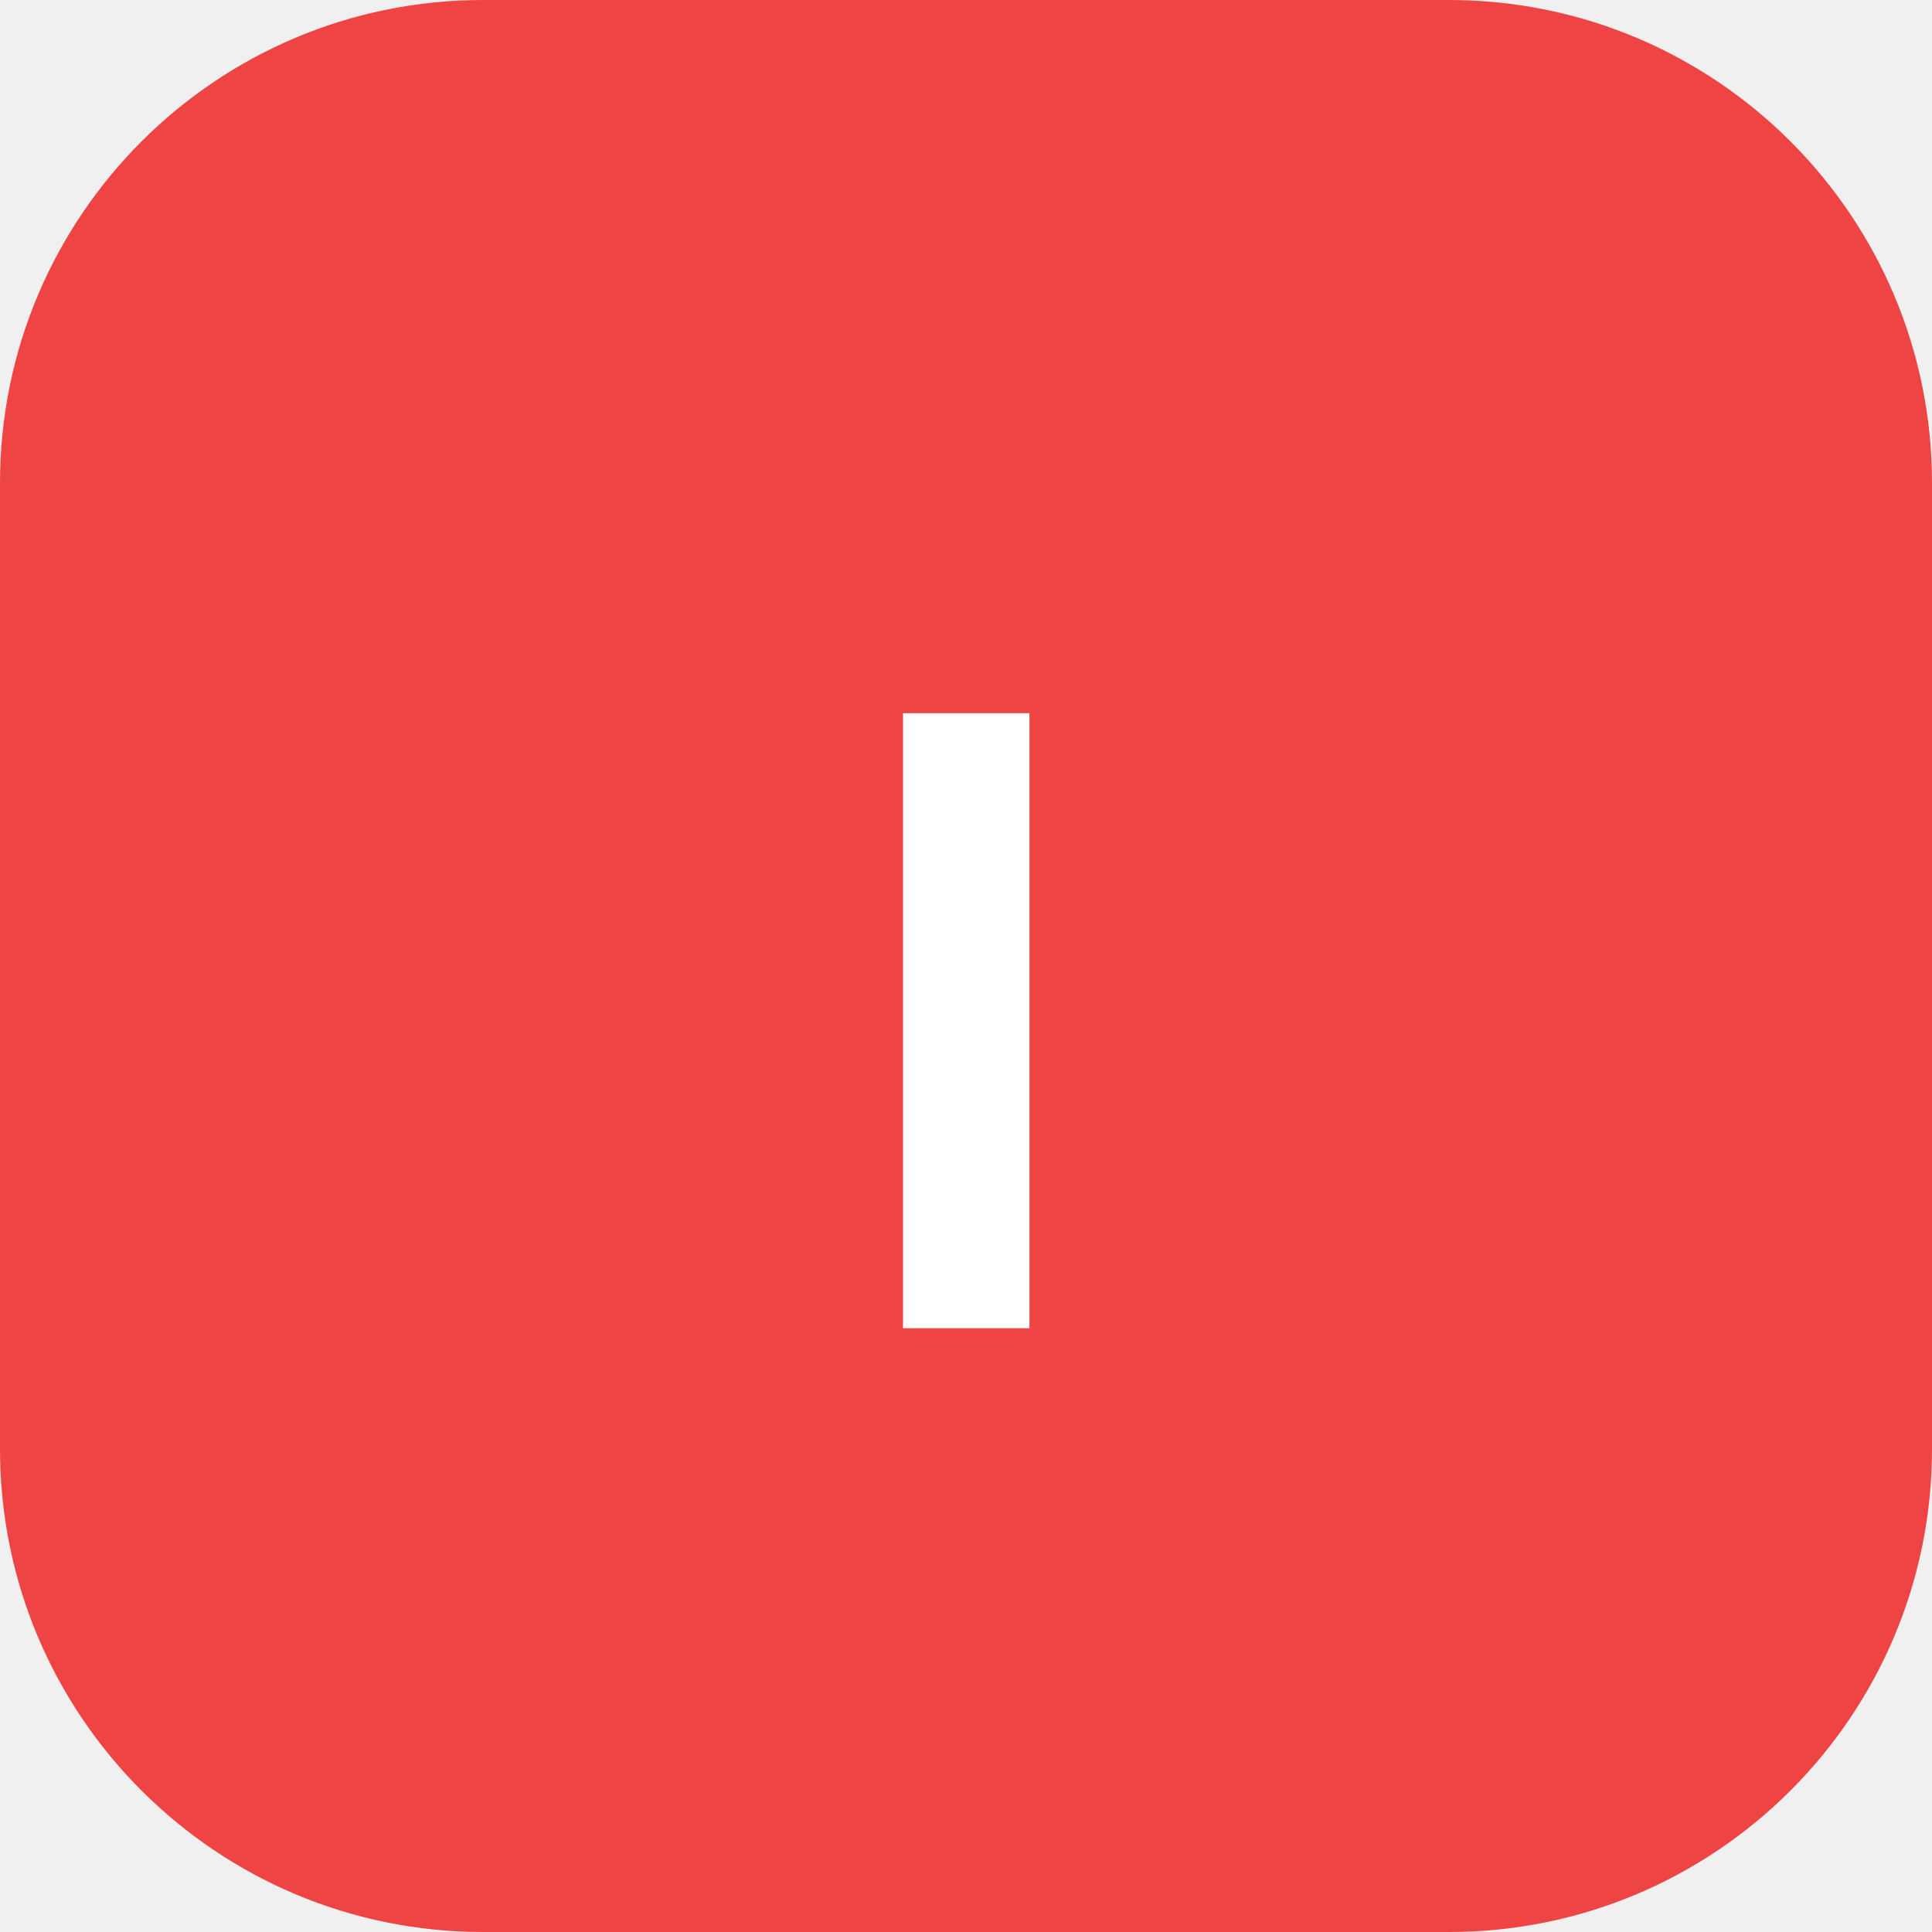
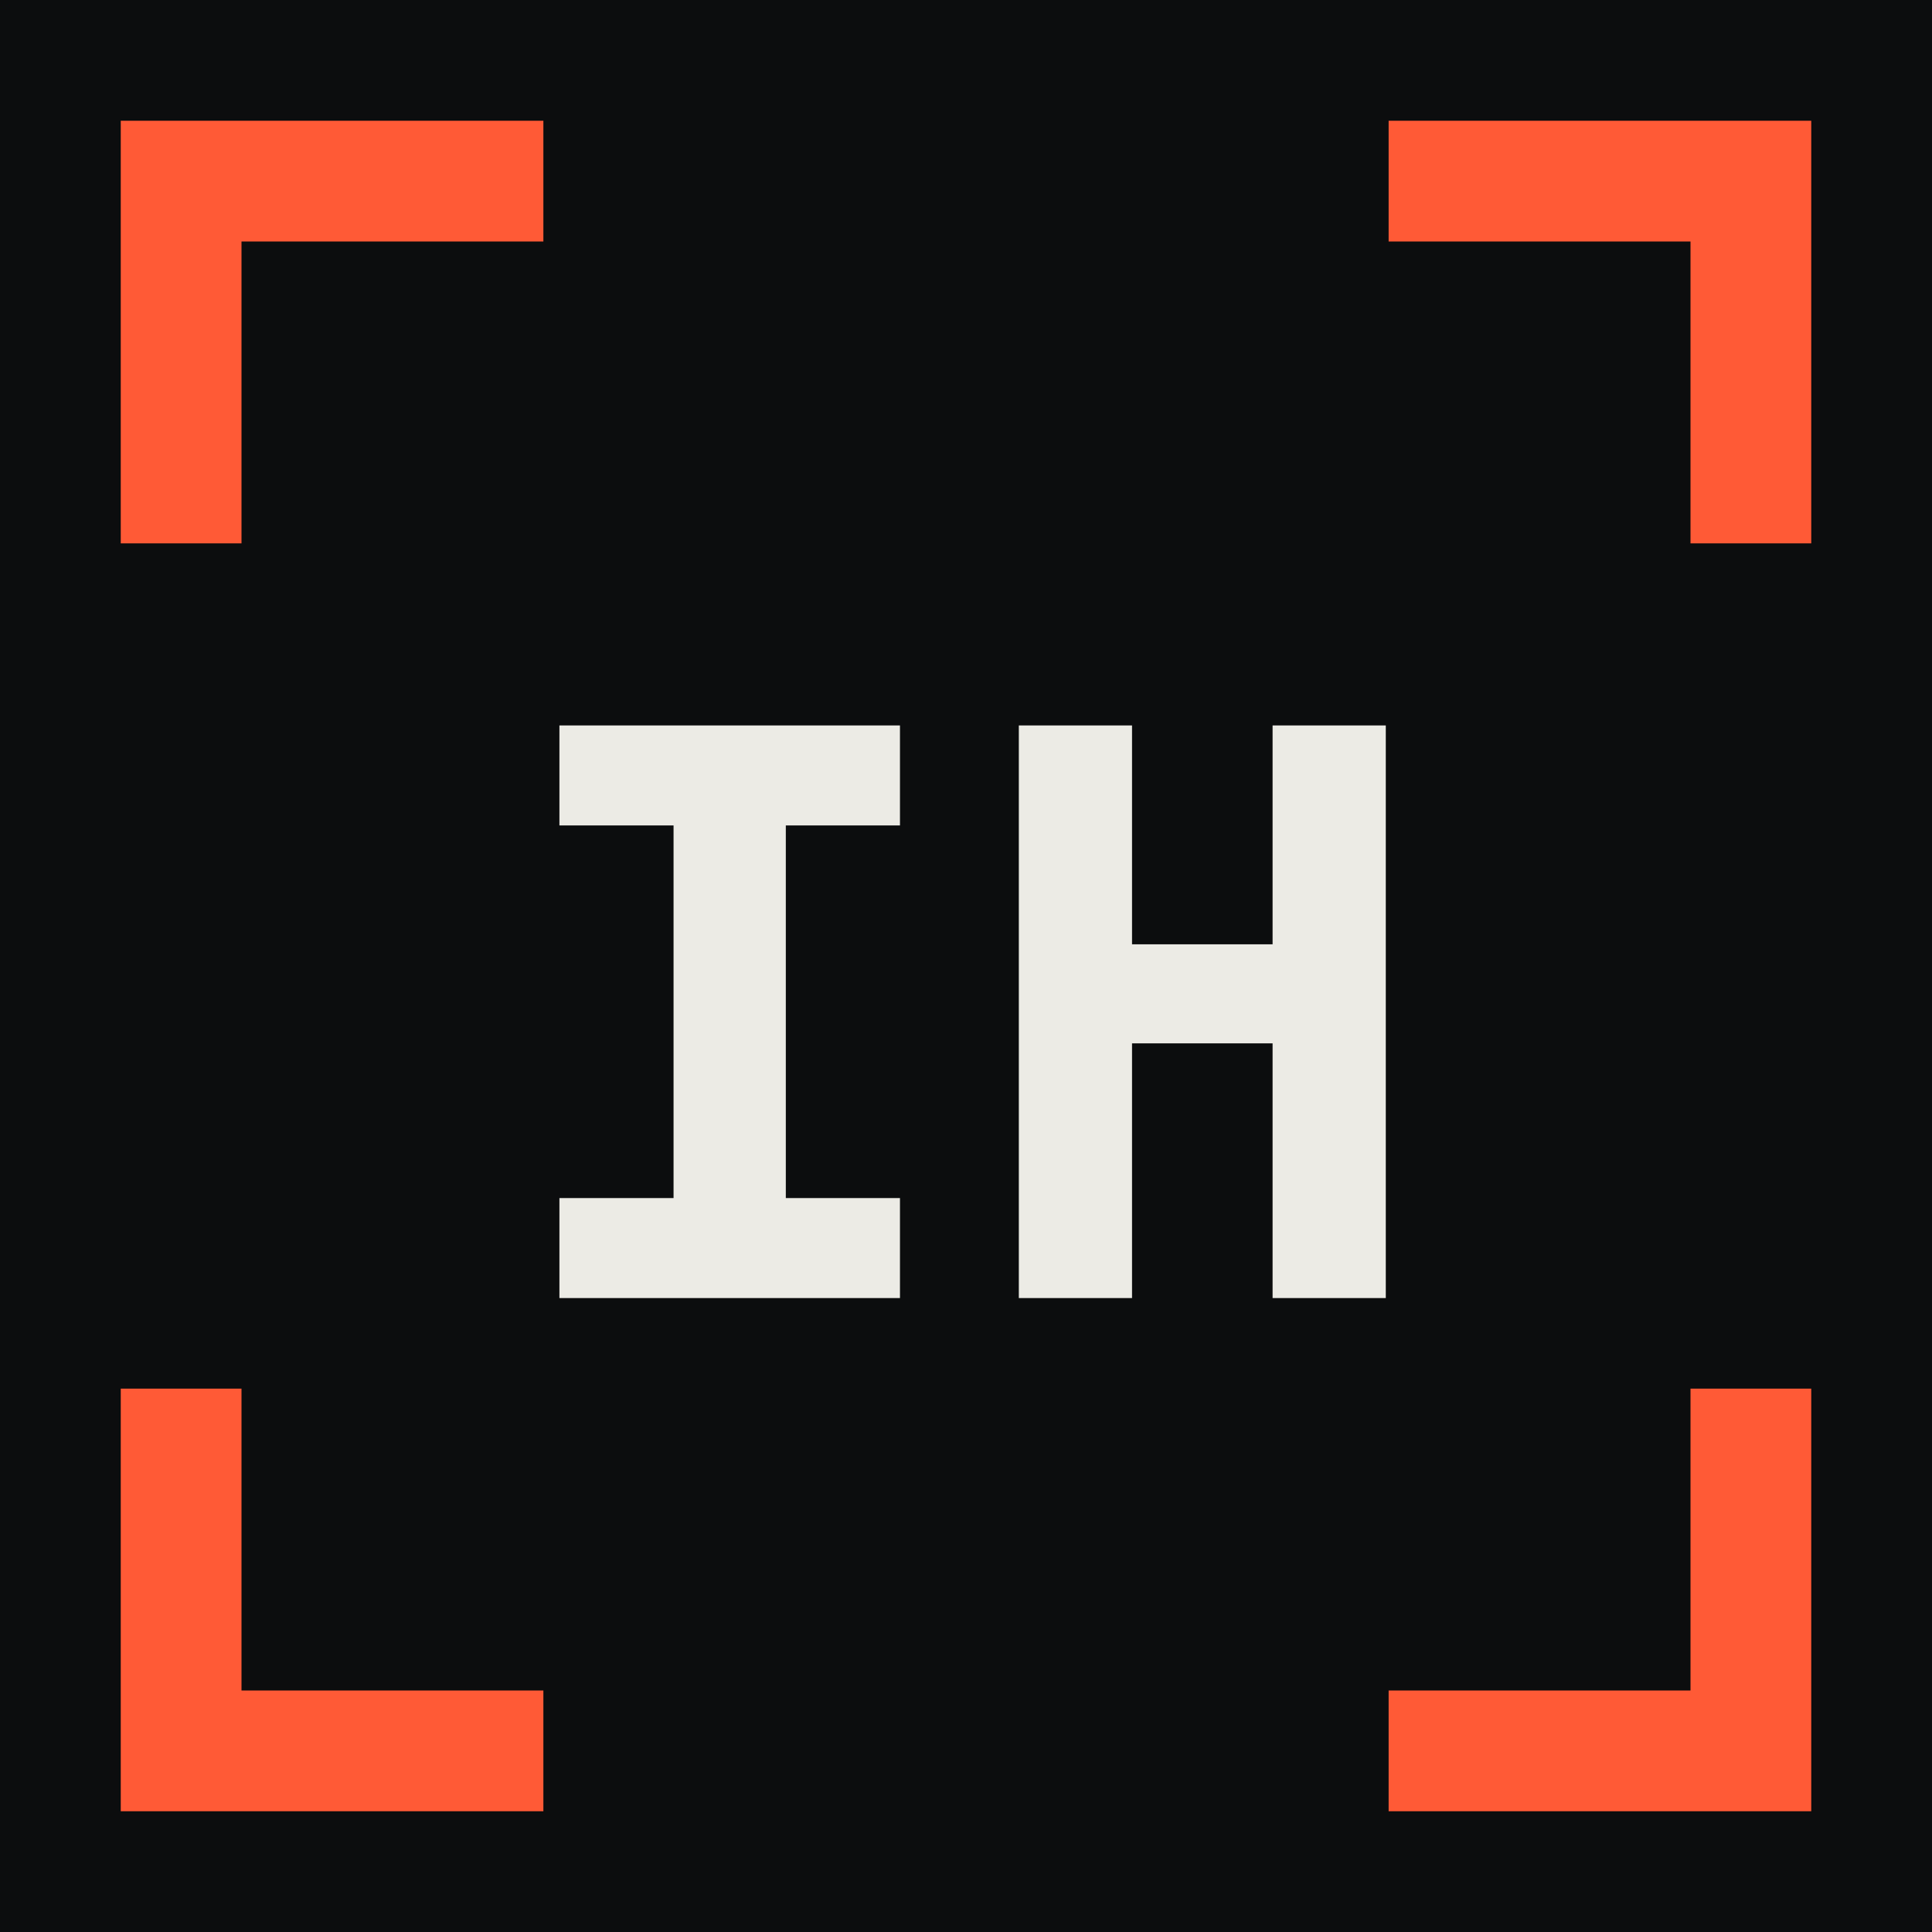
<svg xmlns="http://www.w3.org/2000/svg" viewBox="0 0 32 32">
-   <rect width="32" height="32" rx="8" fill="#ef4444" />
-   <text x="16" y="22" font-family="Inter,system-ui,sans-serif" font-size="14" font-weight="700" fill="white" text-anchor="middle">I</text>
+   <rect width="32" height="32" fill="#0c0d0e" />
+   <path d="M0 .75h32M0 31.25h32M.75 0v32M31.25 0v32" stroke="#ff5a36" stroke-width="1.5" opacity=".0" />
+   <path d="M3 9V3h6M23 3h6v6M29 23v6h-6M9 29H3v-6" fill="none" stroke="#ff5a36" stroke-width="2" />
+   <text x="16" y="21.5" font-family="ui-monospace,Menlo,monospace" font-size="13" font-weight="700" fill="#ecebe5" text-anchor="middle">IH</text>
</svg>
